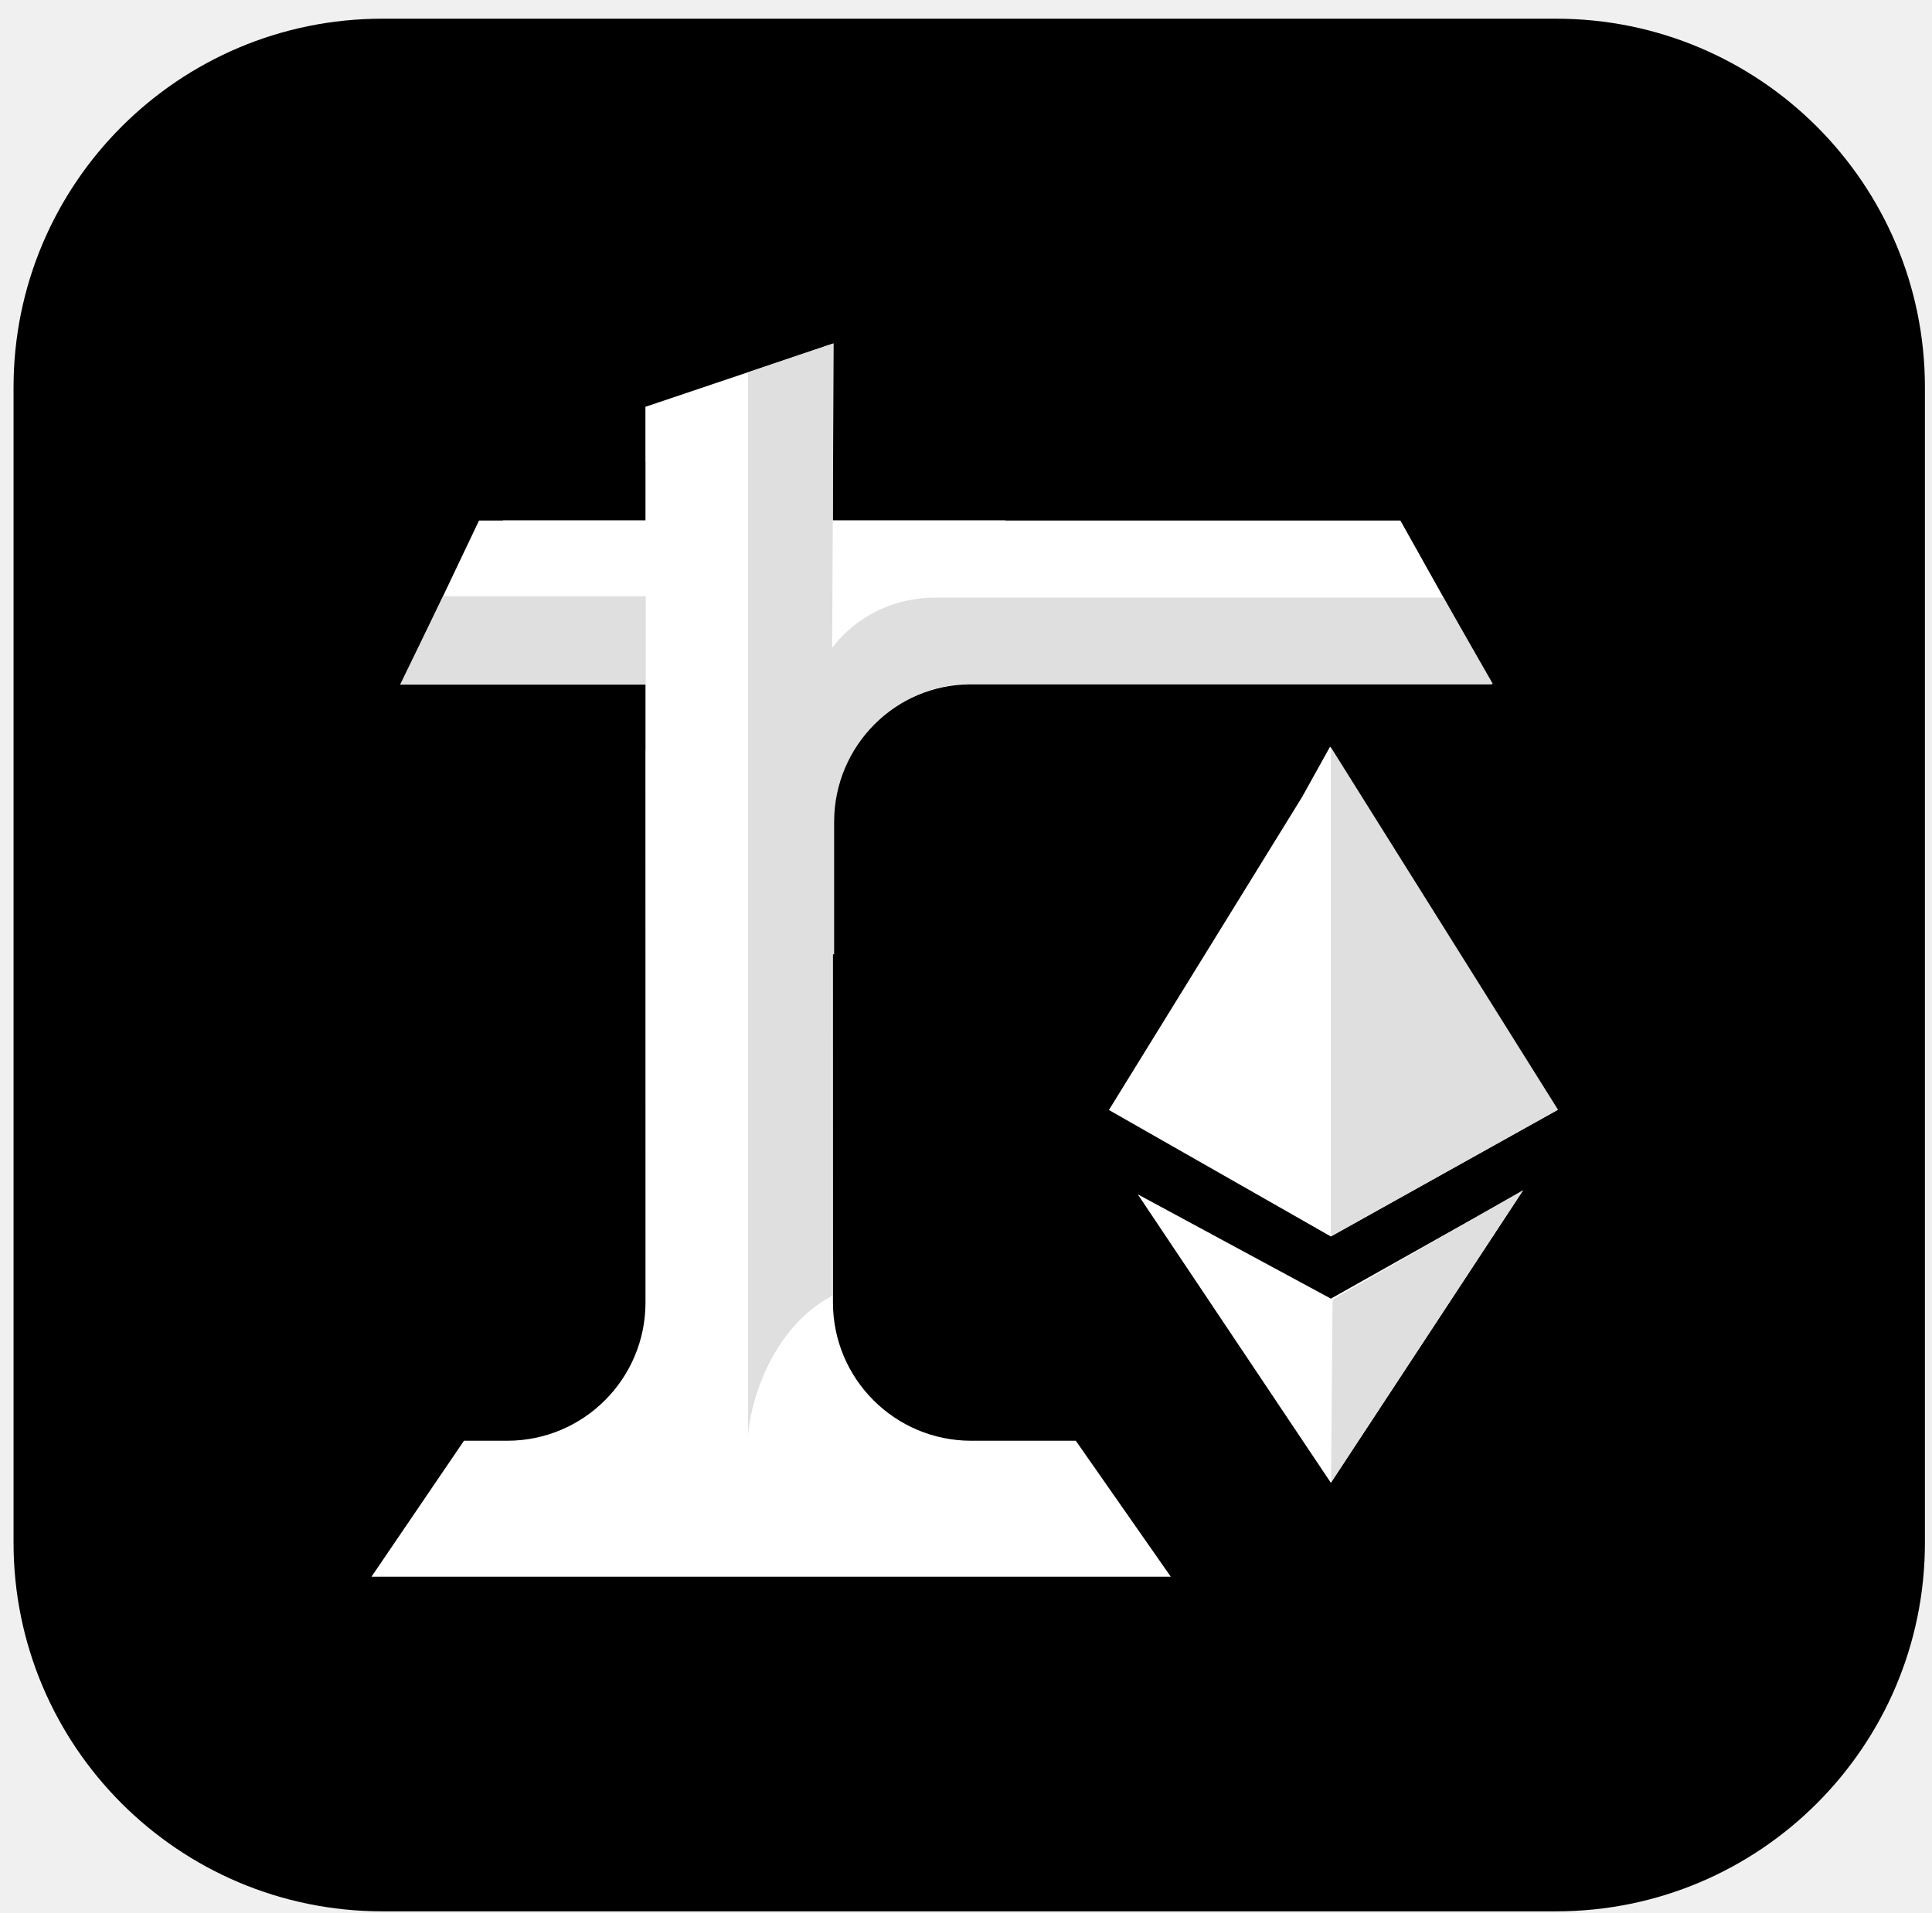
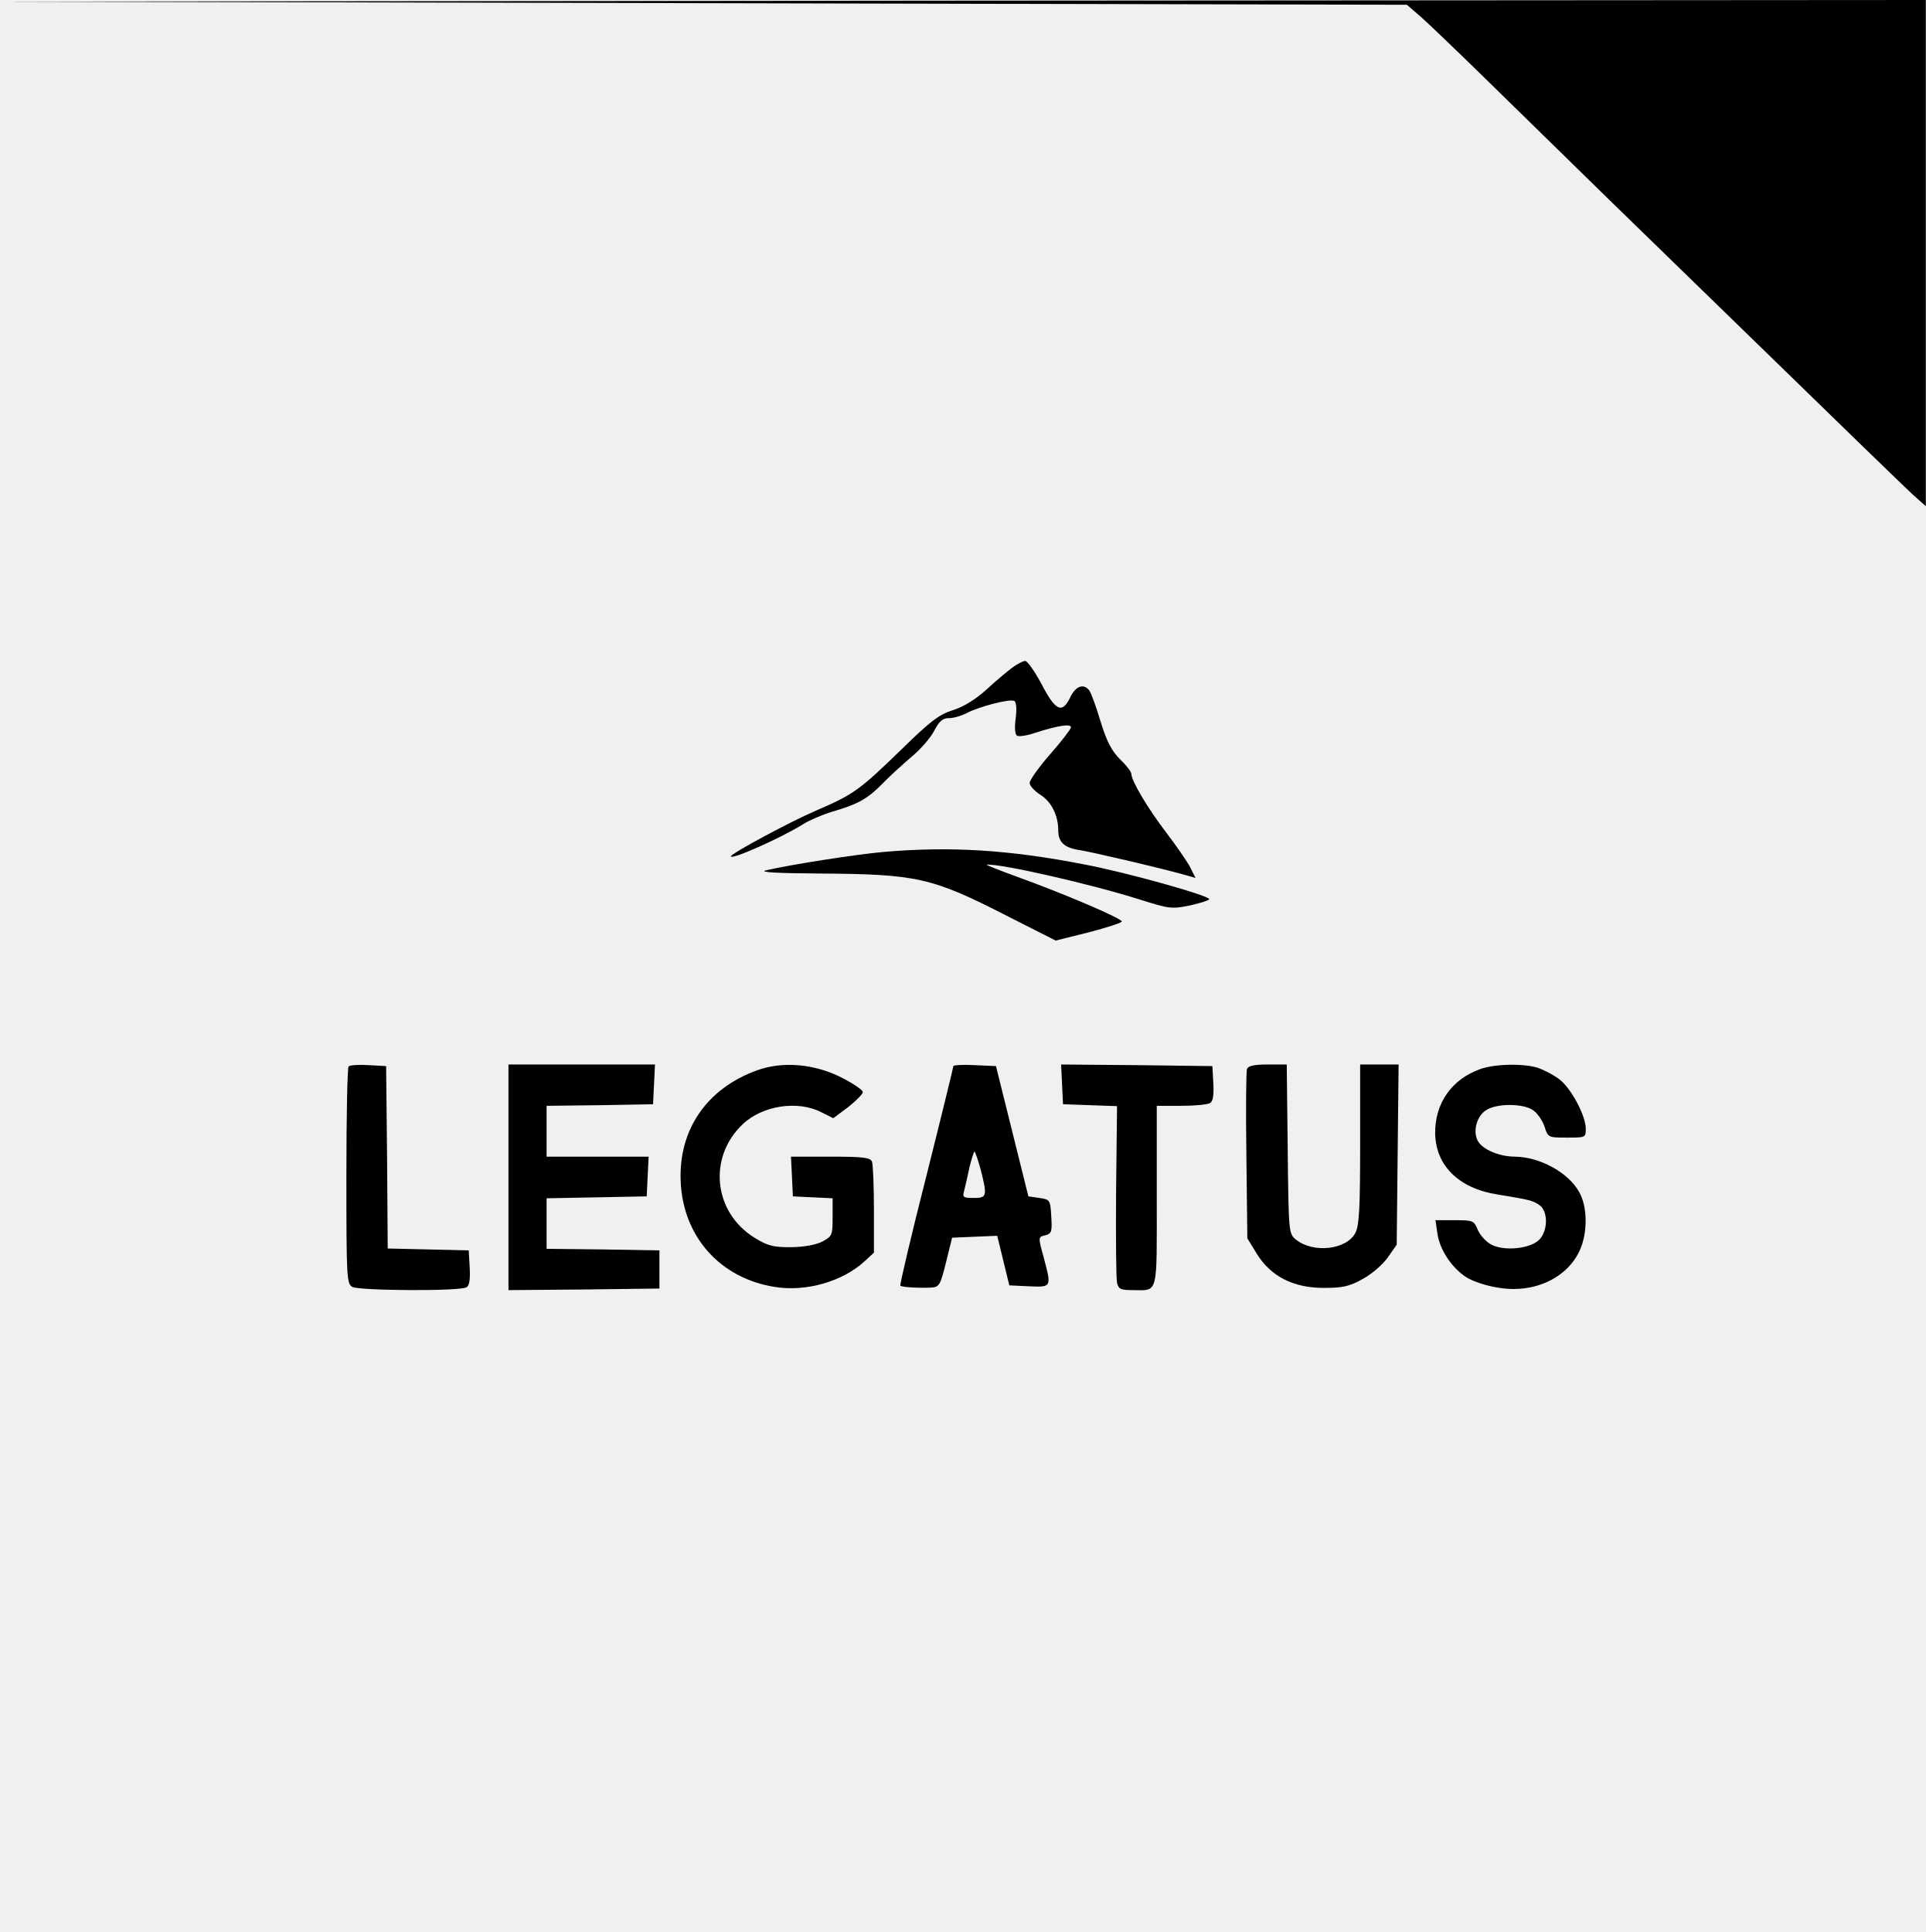
- <svg xmlns="http://www.w3.org/2000/svg" width="103" height="102" viewBox="0 0 103 102" fill="none">
-   <rect x="0.722" y="0.997" width="101.901" height="100.925" rx="19.661" fill="black" />
-   <path d="M69.415 42.505L70.912 39.812L72.544 42.505L83.024 59.191L70.953 65.936L59.119 59.191L69.415 42.505Z" fill="white" />
-   <path d="M70.953 69.25L60.658 63.688L70.953 79.072L81.184 63.498L70.953 69.25Z" fill="white" />
-   <path d="M70.953 65.926V41.853V39.85L83.063 59.178L70.953 65.926Z" fill="#DFDFDF" />
-   <path d="M70.962 79.05L71.041 69.297L81.206 63.463L70.962 79.05Z" fill="#DFDFDF" />
-   <path d="M34.409 21.693V24.613H34.413L34.412 27.747H26.809L26.809 27.757H25.538L21.384 36.491H34.413V39.972H34.409L34.413 69.455C34.413 73.527 31.113 76.828 27.041 76.828H24.735L19.806 84.077H62.417L57.354 76.828H51.779C47.708 76.828 44.407 73.527 44.407 69.455L44.402 43.665C44.507 39.708 47.73 36.527 51.705 36.491H79.548L74.658 27.757H53.602L53.602 27.747L44.399 27.747L44.399 24.613H44.402V18.325L34.409 21.693Z" fill="white" />
-   <path d="M39.882 19.852V76.55C39.973 74.964 41.047 70.855 44.365 69.103V50.867L44.47 50.9V43.831C44.47 39.759 47.771 36.458 51.843 36.458H79.581L76.951 31.866H49.908C46.129 31.866 44.365 34.556 44.365 34.556L44.444 18.307L39.882 19.852Z" fill="#DFDFDF" />
-   <path d="M23.622 31.793L21.329 36.508H34.425V31.793H23.622Z" fill="#DFDFDF" />
+ <svg xmlns="http://www.w3.org/2000/svg" version="1.0" width="606pt" height="608pt" viewBox="0 0 606 608" preserveAspectRatio="xMidYMid meet">
+   <g transform="translate(0,608) scale(0.1,-0.1)" fill="#000000" stroke="none">
+     <path d="M2211 6070 l2216 -5 44 -38 c24 -21 125 -118 224 -215 99 -97 266 -260 370 -362 849 -826 939 -914 968 -939 l27 -24 0 796 0 797 -3032 -2 -3033 -3 2216 -5z" />
+     <path d="M3184 3978 c-16 -12 -53 -43 -81 -69 -33 -30 -72 -54 -105 -64 -44 -14 -72 -36 -163 -125 -131 -127 -149 -140 -265 -190 -82 -35 -270 -136 -270 -145 0 -12 156 57 225 100 22 14 65 32 95 41 79 23 110 40 156 87 22 23 64 61 92 85 29 24 61 61 72 83 16 30 26 39 46 39 14 0 39 7 56 16 41 21 137 46 150 38 6 -4 8 -25 4 -55 -4 -29 -2 -50 4 -54 6 -4 32 0 58 9 72 23 112 29 112 17 0 -5 -29 -43 -65 -84 -36 -41 -65 -82 -65 -91 0 -9 16 -26 35 -38 34 -22 55 -65 55 -111 0 -37 19 -55 66 -62 39 -6 266 -59 342 -81 l24 -7 -17 34 c-10 19 -44 68 -76 110 -58 76 -109 162 -109 184 0 6 -16 27 -35 45 -27 27 -42 55 -62 120 -14 47 -30 91 -36 98 -18 22 -43 13 -60 -24 -25 -51 -46 -41 -90 44 -21 39 -44 72 -51 72 -7 0 -26 -10 -42 -22z" />
+     <path d="M2781 3399 c-91 -8 -299 -41 -371 -58 -23 -6 34 -9 170 -10 304 -2 352 -12 588 -133 l154 -78 104 26 c57 15 104 30 104 34 0 10 -188 90 -330 141 -58 21 -100 38 -95 38 48 3 334 -63 479 -109 95 -30 102 -31 158 -20 32 7 61 16 63 20 6 10 -261 85 -395 110 -236 46 -421 57 -629 39z" />
+     <path d="M1097 2724 c-4 -4 -7 -159 -7 -345 0 -324 1 -339 19 -349 23 -12 340 -14 359 -1 9 5 12 25 10 62 l-3 54 -127 3 -128 3 -2 287 -3 287 -55 3 c-31 2 -59 0 -63 -4z" />
+     <path d="M1600 2375 l0 -355 238 2 237 3 0 60 0 60 -177 3 -178 2 0 80 0 79 158 3 157 3 3 63 3 62 -161 0 -160 0 0 80 0 80 168 2 167 3 3 63 3 62 -231 0 -230 0 0 -355z" />
+     <path d="M2383 2712 c-159 -57 -249 -188 -241 -352 8 -173 125 -303 296 -330 99 -16 214 17 284 82 l28 26 0 135 c0 75 -3 142 -6 151 -5 13 -26 16 -131 16 l-124 0 3 -62 3 -63 63 -3 62 -3 0 -59 c0 -57 -1 -60 -32 -77 -22 -11 -56 -17 -99 -18 -56 0 -73 4 -115 30 -129 80 -147 253 -37 357 62 59 173 76 247 38 l38 -19 47 35 c25 20 46 41 46 47 0 7 -30 27 -67 46 -85 43 -184 52 -265 23z" />
+     <path d="M3000 2725 c0 -3 -38 -159 -85 -346 -48 -188 -84 -343 -82 -345 4 -5 63 -8 98 -6 25 2 28 8 46 80 l19 77 71 3 71 3 19 -78 19 -78 62 -3 c71 -3 71 -3 47 88 -19 69 -19 67 6 73 18 5 20 12 17 59 -3 52 -4 53 -37 58 l-35 5 -51 205 -51 205 -67 3 c-37 2 -67 0 -67 -3z m86 -326 c21 -83 20 -89 -22 -89 -33 0 -36 2 -30 23 3 12 11 46 17 75 7 28 14 50 16 48 2 -2 11 -28 19 -57z" />
+     <path d="M3342 2668 l3 -63 85 -3 85 -3 -3 -267 c-1 -147 0 -277 3 -289 5 -20 12 -23 49 -23 82 0 76 -22 76 296 l0 284 78 0 c42 0 83 4 90 9 9 5 12 25 10 62 l-3 54 -238 3 -238 2 3 -62z" />
+     <path d="M3924 2716 c-3 -7 -4 -130 -2 -273 l3 -260 30 -49 c44 -71 115 -107 210 -107 59 0 80 4 123 28 29 16 63 45 79 68 l28 40 3 284 3 283 -61 0 -60 0 0 -250 c0 -204 -3 -256 -15 -280 -28 -53 -132 -65 -187 -21 -23 19 -23 21 -26 285 l-3 266 -60 0 c-42 0 -61 -4 -65 -14z" />
+     <path d="M4659 2716 c-91 -32 -144 -108 -143 -203 2 -102 75 -173 196 -192 104 -17 111 -19 133 -34 27 -20 26 -81 -2 -109 -29 -28 -109 -36 -150 -15 -17 9 -36 30 -43 47 -12 29 -15 30 -73 30 l-60 0 6 -41 c7 -52 46 -110 92 -139 19 -12 63 -27 98 -32 112 -20 218 29 258 117 25 55 25 137 -2 184 -34 61 -123 110 -202 111 -49 0 -103 23 -117 50 -16 30 -3 78 26 96 32 22 115 22 147 1 14 -9 30 -32 37 -52 11 -35 12 -35 71 -35 58 0 59 0 59 28 0 41 -47 129 -84 156 -17 13 -46 28 -65 35 -45 15 -137 13 -182 -3z" />
+   </g>
</svg>
